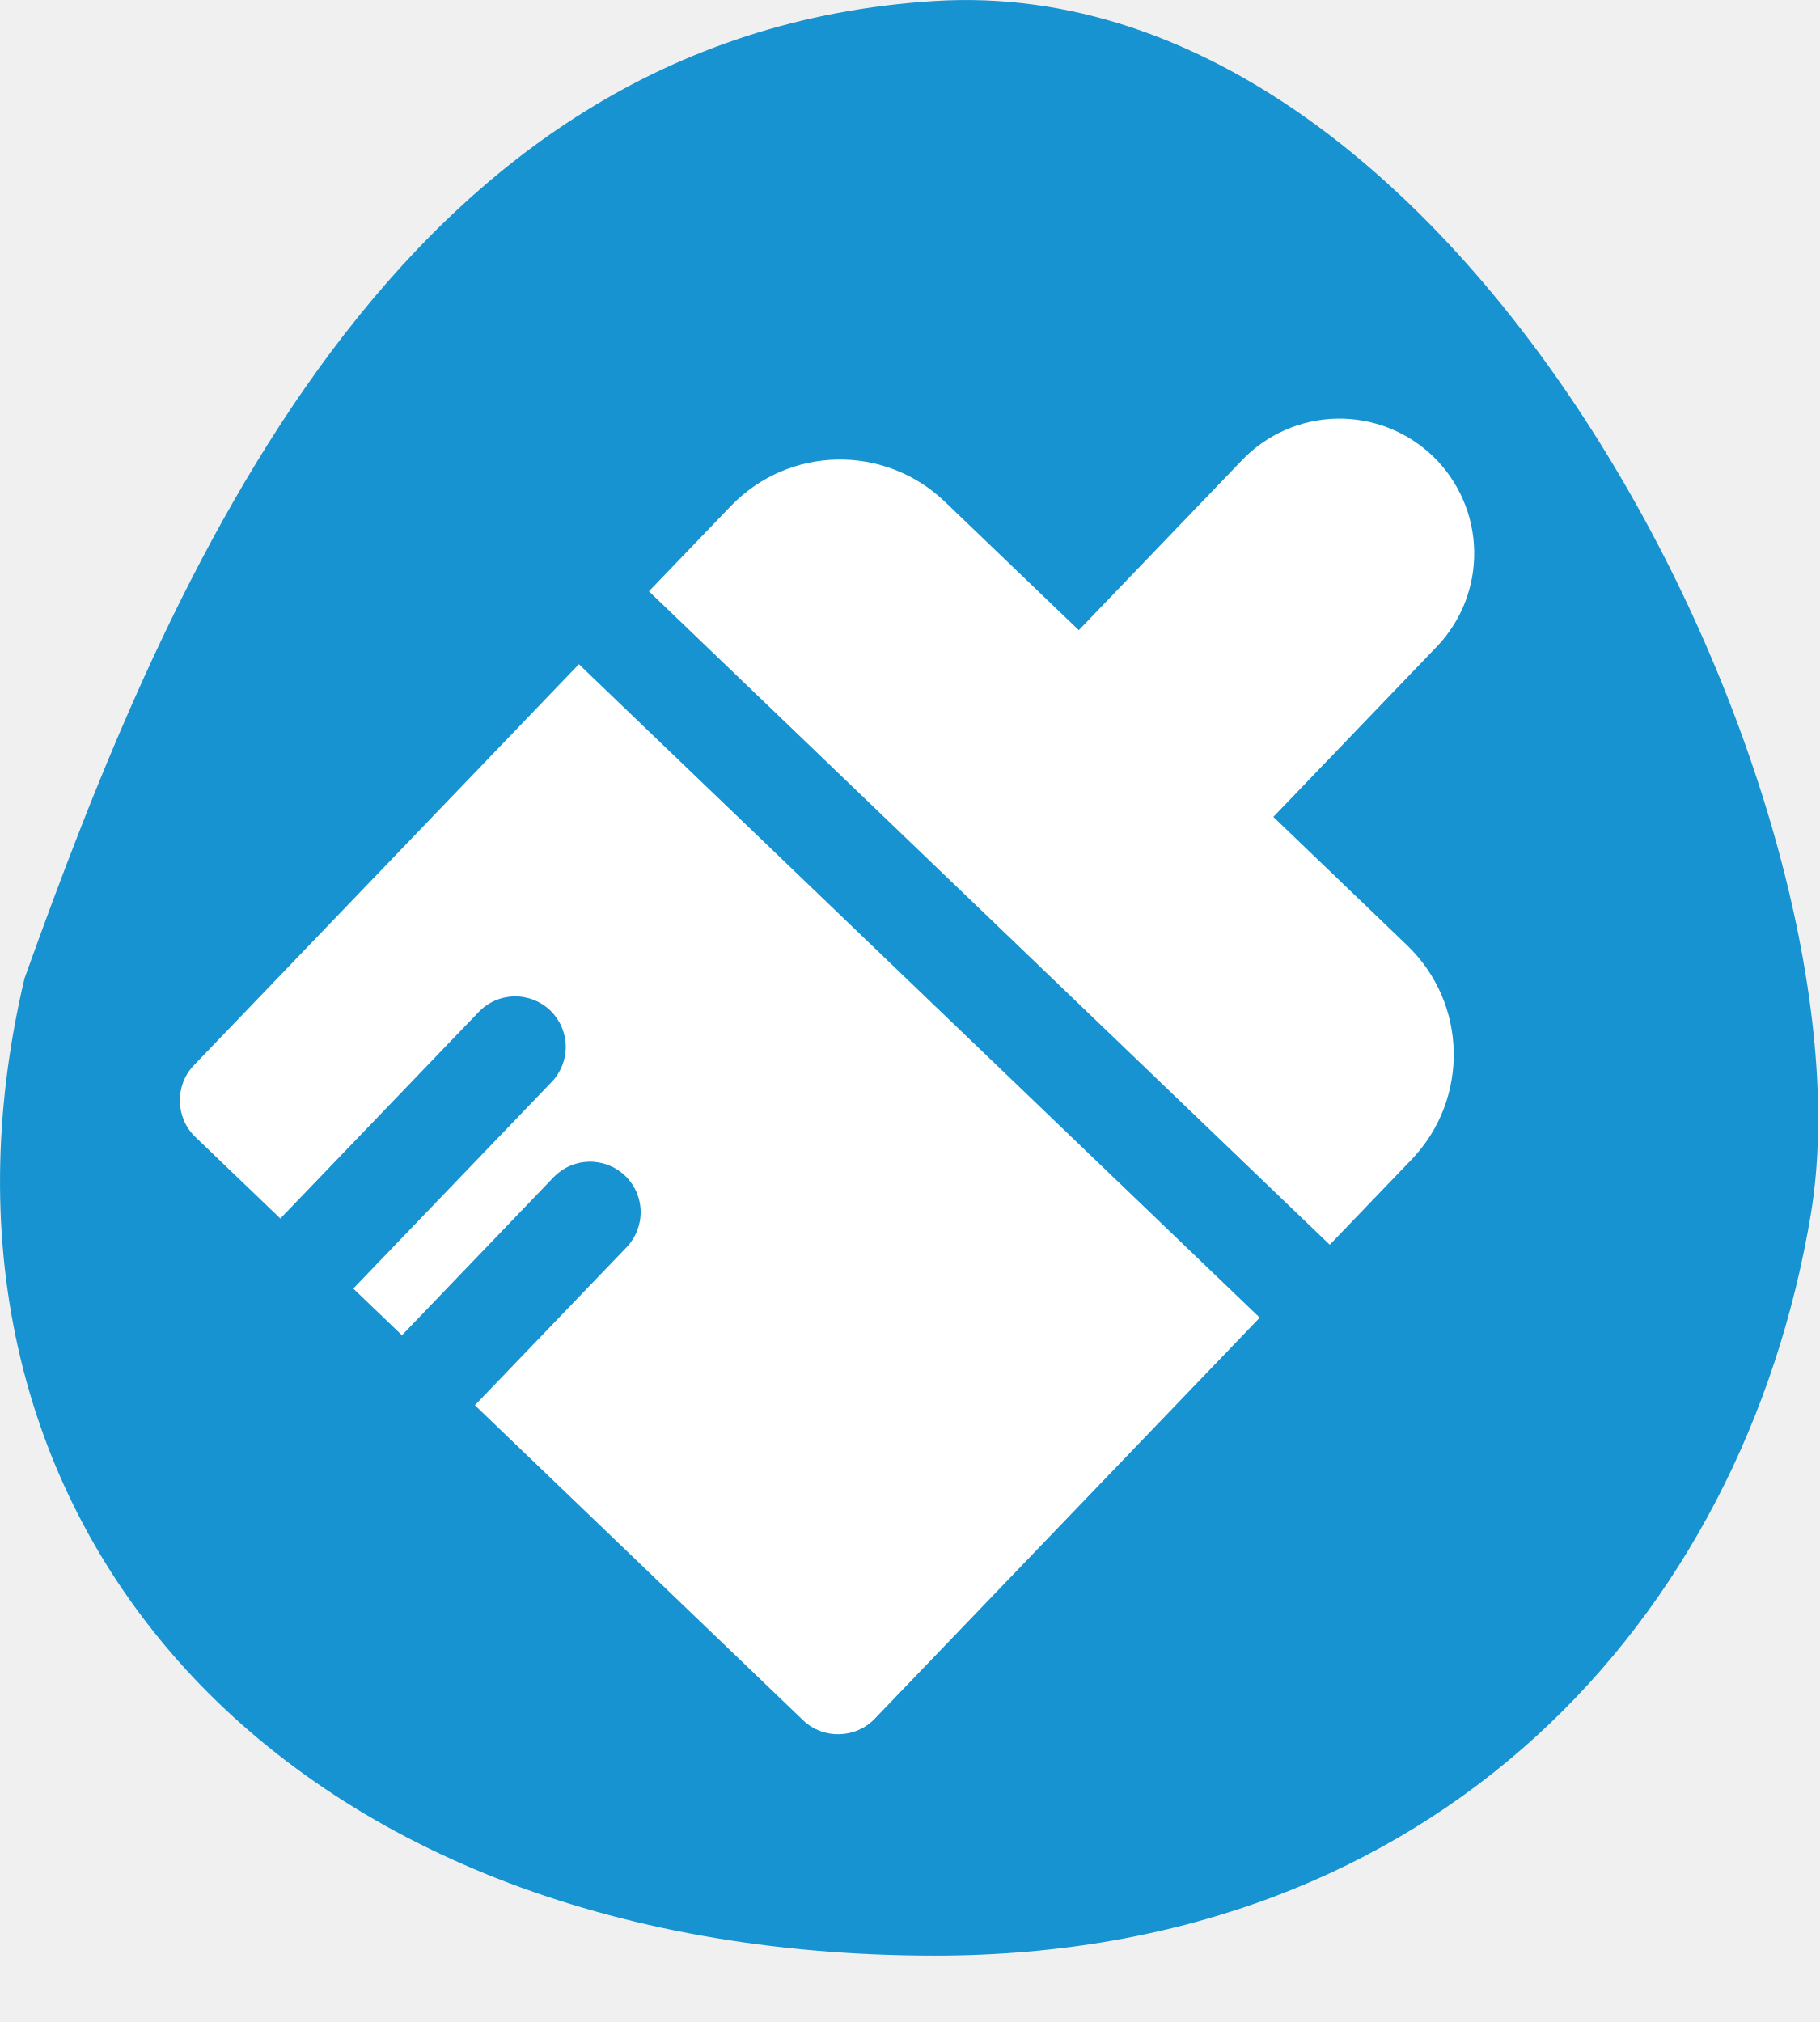
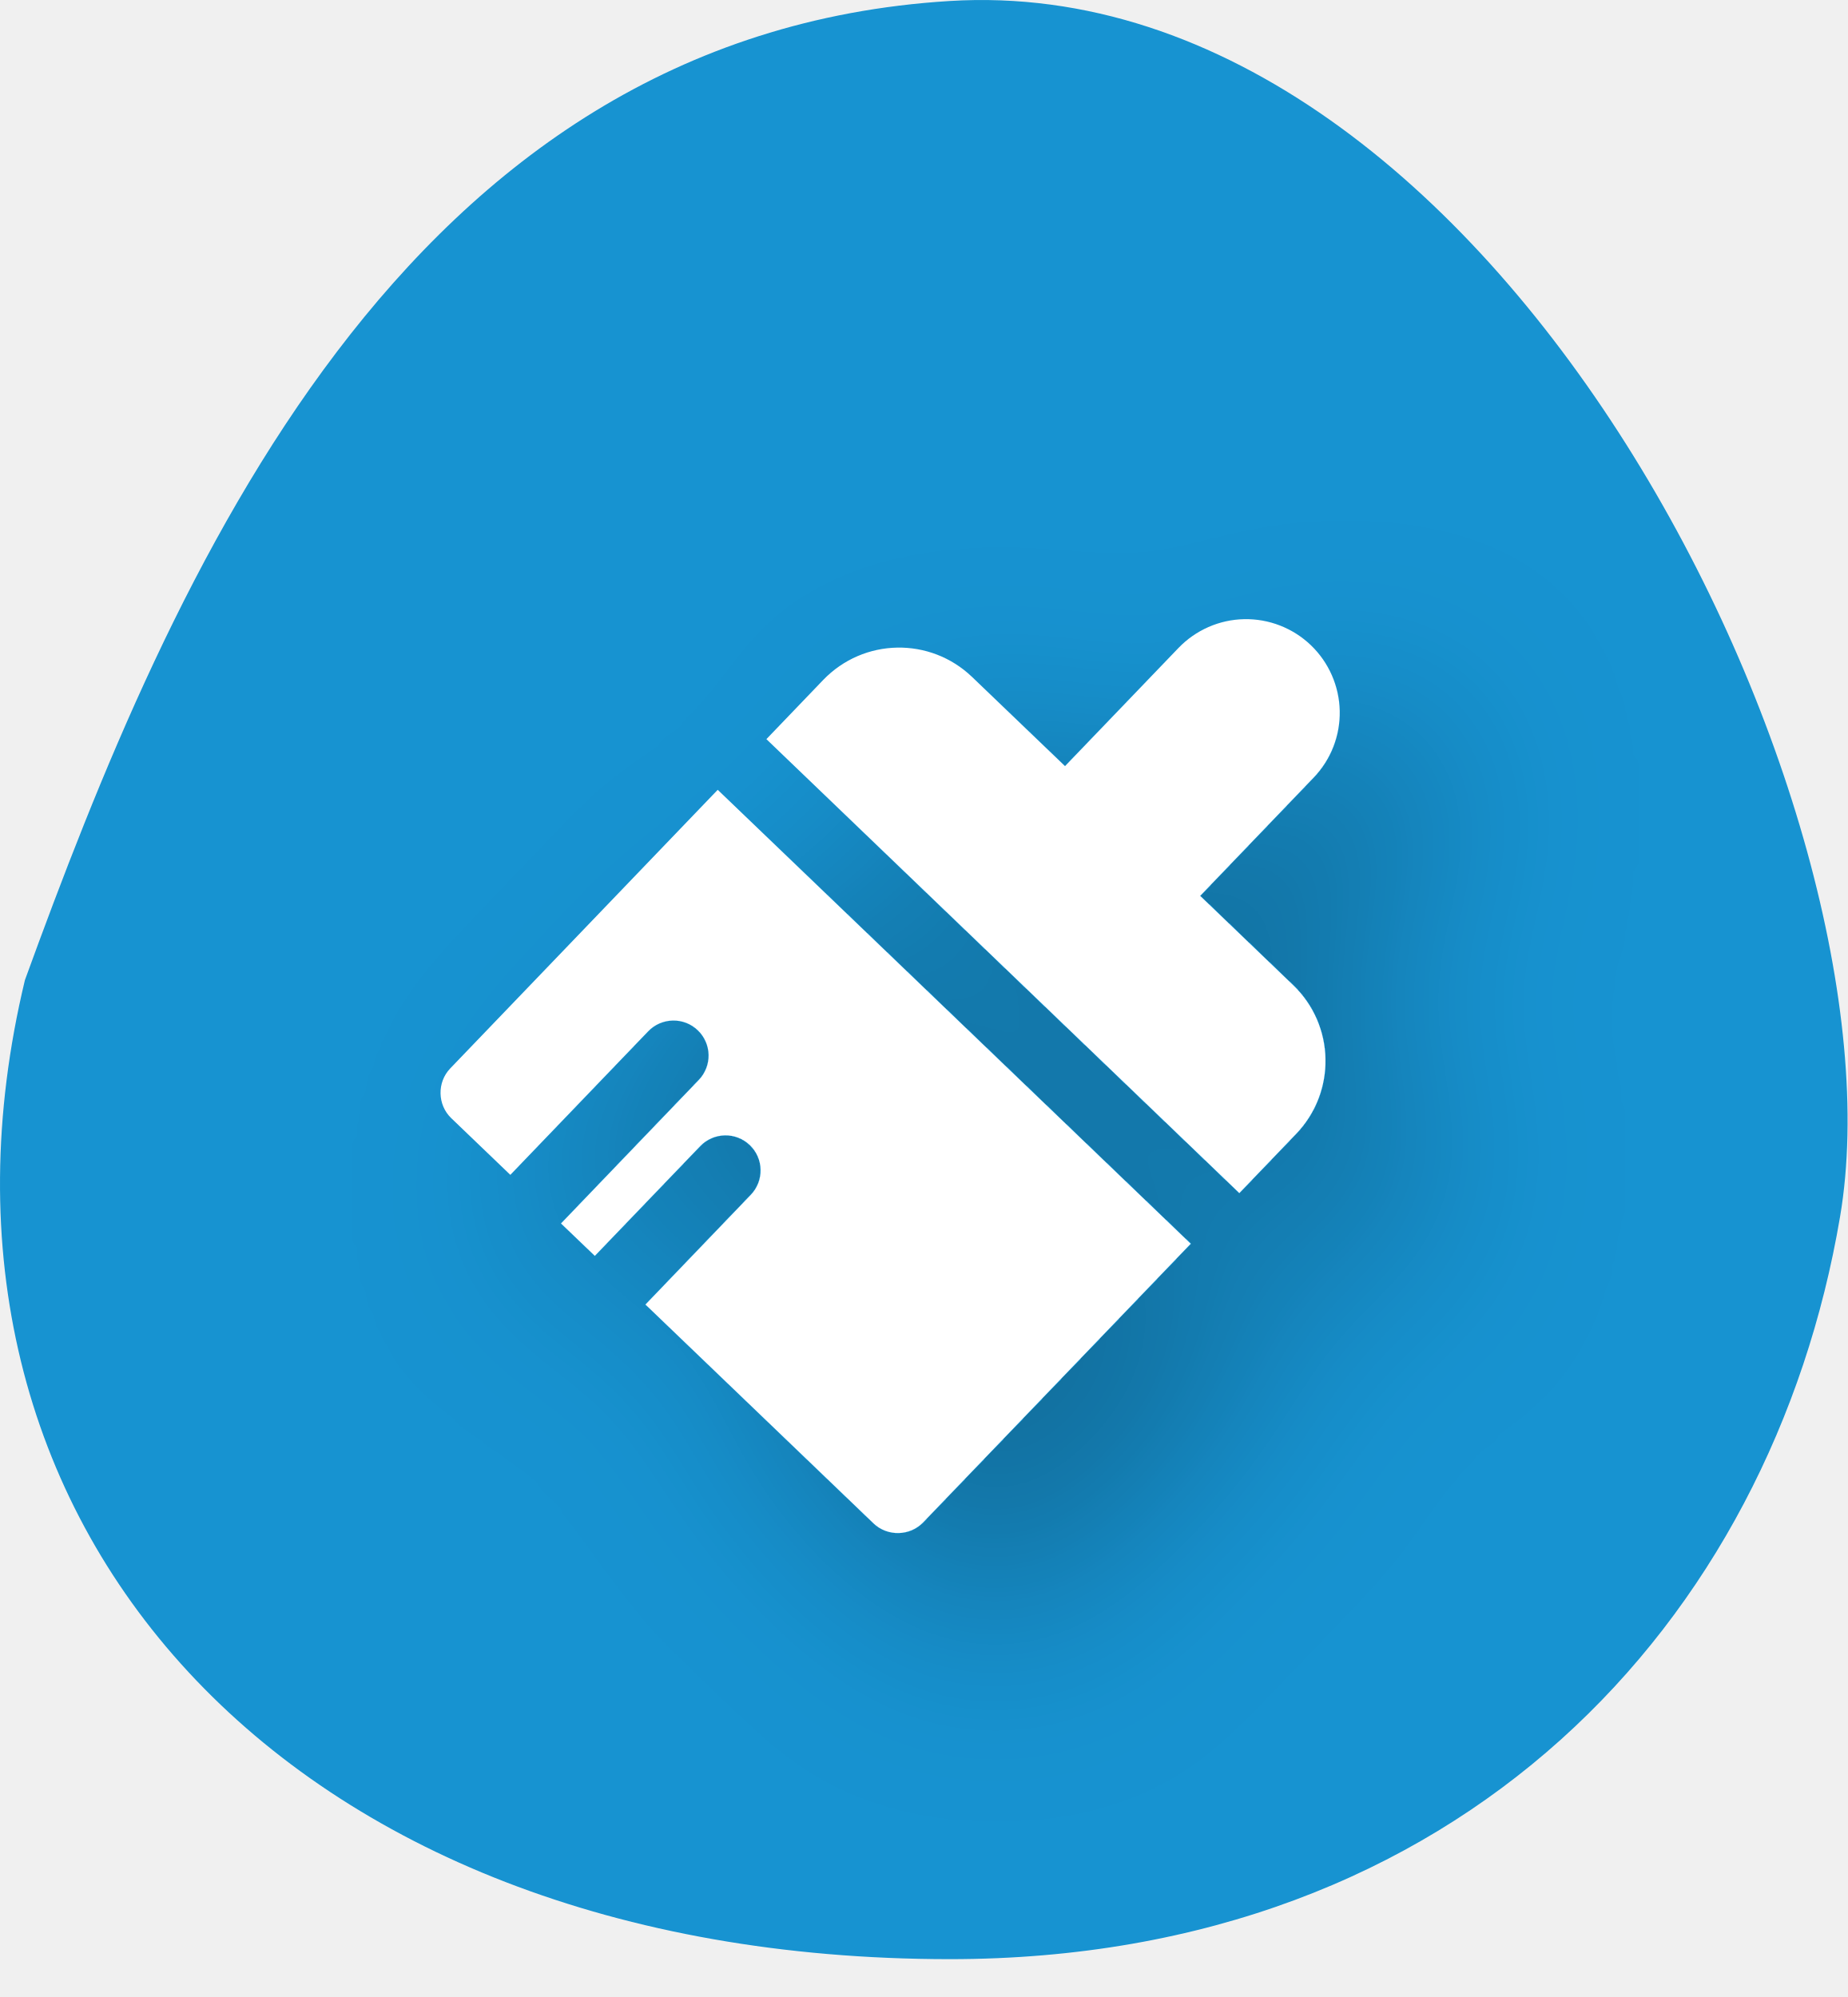
- <svg xmlns="http://www.w3.org/2000/svg" width="27" height="30" viewBox="0 0 27 30" fill="none">
-   <path d="M26.864 18.015C25.864 24.015 21.32 29.015 13.864 29.015C4.13 29.01 -1.531 22.519 0.364 14.515C2.508 8.536 5.863 0.515 13.864 0.015C21.864 -0.485 27.863 12.014 26.864 18.015Z" fill="#1793D1" />
-   <path d="M7.045 20.849L9.296 18.505C9.433 18.361 9.508 18.169 9.504 17.97C9.5 17.771 9.417 17.582 9.274 17.445C9.13 17.307 8.938 17.232 8.739 17.236C8.54 17.24 8.351 17.323 8.213 17.466L5.963 19.811L5.241 19.118L8.185 16.052C8.322 15.909 8.397 15.716 8.393 15.518C8.389 15.319 8.306 15.13 8.163 14.992C8.019 14.854 7.827 14.779 7.628 14.783C7.429 14.787 7.24 14.87 7.102 15.014L4.159 18.079L2.897 16.868C2.601 16.584 2.591 16.103 2.875 15.807L8.588 9.855L18.688 19.55L12.975 25.502C12.691 25.798 12.21 25.808 11.915 25.524L7.045 20.849ZM19.727 18.468L20.939 17.206C21.797 16.311 21.775 14.89 20.874 14.025L18.89 12.12L21.314 9.595C21.681 9.213 21.881 8.7 21.87 8.169C21.859 7.639 21.638 7.135 21.256 6.767C20.873 6.4 20.36 6.2 19.83 6.211C19.299 6.222 18.795 6.443 18.428 6.825L16.004 9.35L14.02 7.446C13.126 6.587 11.704 6.609 10.839 7.511L9.627 8.773L19.727 18.468Z" fill="white" />
+ <svg xmlns="http://www.w3.org/2000/svg" width="37" height="40" viewBox="0 0 37 40" fill="none">
+   <path d="M36.85 24.365C35.479 32.48 29.245 39.242 19.018 39.242C5.666 39.237 -2.101 30.457 0.499 19.631C3.44 11.545 8.043 0.696 19.018 0.02C29.992 -0.657 38.222 16.25 36.85 24.365Z" fill="#1793D1" />
+   <g filter="url(#filter0_d_3_112)">
+     <path d="M12.926 26.13L15.037 23.931C15.166 23.796 15.236 23.616 15.232 23.43C15.229 23.243 15.151 23.066 15.016 22.936C14.882 22.807 14.701 22.737 14.515 22.741C14.329 22.745 14.151 22.822 14.022 22.957L11.912 25.155L11.235 24.506L13.995 21.631C14.124 21.496 14.194 21.316 14.191 21.13C14.187 20.943 14.109 20.766 13.975 20.637C13.84 20.507 13.66 20.437 13.473 20.441C13.287 20.445 13.109 20.522 12.98 20.657L10.22 23.532L9.036 22.396C8.759 22.129 8.75 21.678 9.016 21.401L14.373 15.82L23.845 24.912L18.487 30.493C18.221 30.77 17.77 30.779 17.493 30.513L12.926 26.13ZM24.819 23.897L25.955 22.713C26.76 21.874 26.74 20.541 25.894 19.73L24.034 17.944L26.306 15.576C26.651 15.217 26.839 14.736 26.829 14.239C26.818 13.742 26.611 13.269 26.252 12.924C25.893 12.58 25.412 12.392 24.915 12.402C24.418 12.412 23.945 12.62 23.601 12.978L21.328 15.346L19.467 13.56C18.628 12.755 17.296 12.776 16.484 13.621L15.348 14.805L24.819 23.897Z" fill="white" />
+   </g>
+   <defs>
+     <filter id="filter0_d_3_112" x="6.822" y="10.402" width="26.007" height="26.305" filterUnits="userSpaceOnUse" color-interpolation-filters="sRGB">
+       <feFlood flood-opacity="0" result="BackgroundImageFix" />
+       <feColorMatrix in="SourceAlpha" type="matrix" values="0 0 0 0 0 0 0 0 0 0 0 0 0 0 0 0 0 0 127 0" result="hardAlpha" />
+       <feOffset dx="2" dy="2" />
+       <feGaussianBlur stdDeviation="2" />
+       <feComposite in2="hardAlpha" operator="out" />
+       <feColorMatrix type="matrix" values="0 0 0 0 0 0 0 0 0 0 0 0 0 0 0 0 0 0 0.25 0" />
+       <feBlend mode="normal" in2="BackgroundImageFix" result="effect1_dropShadow_3_112" />
+       <feBlend mode="normal" in="SourceGraphic" in2="effect1_dropShadow_3_112" result="shape" />
+     </filter>
+   </defs>
</svg>
